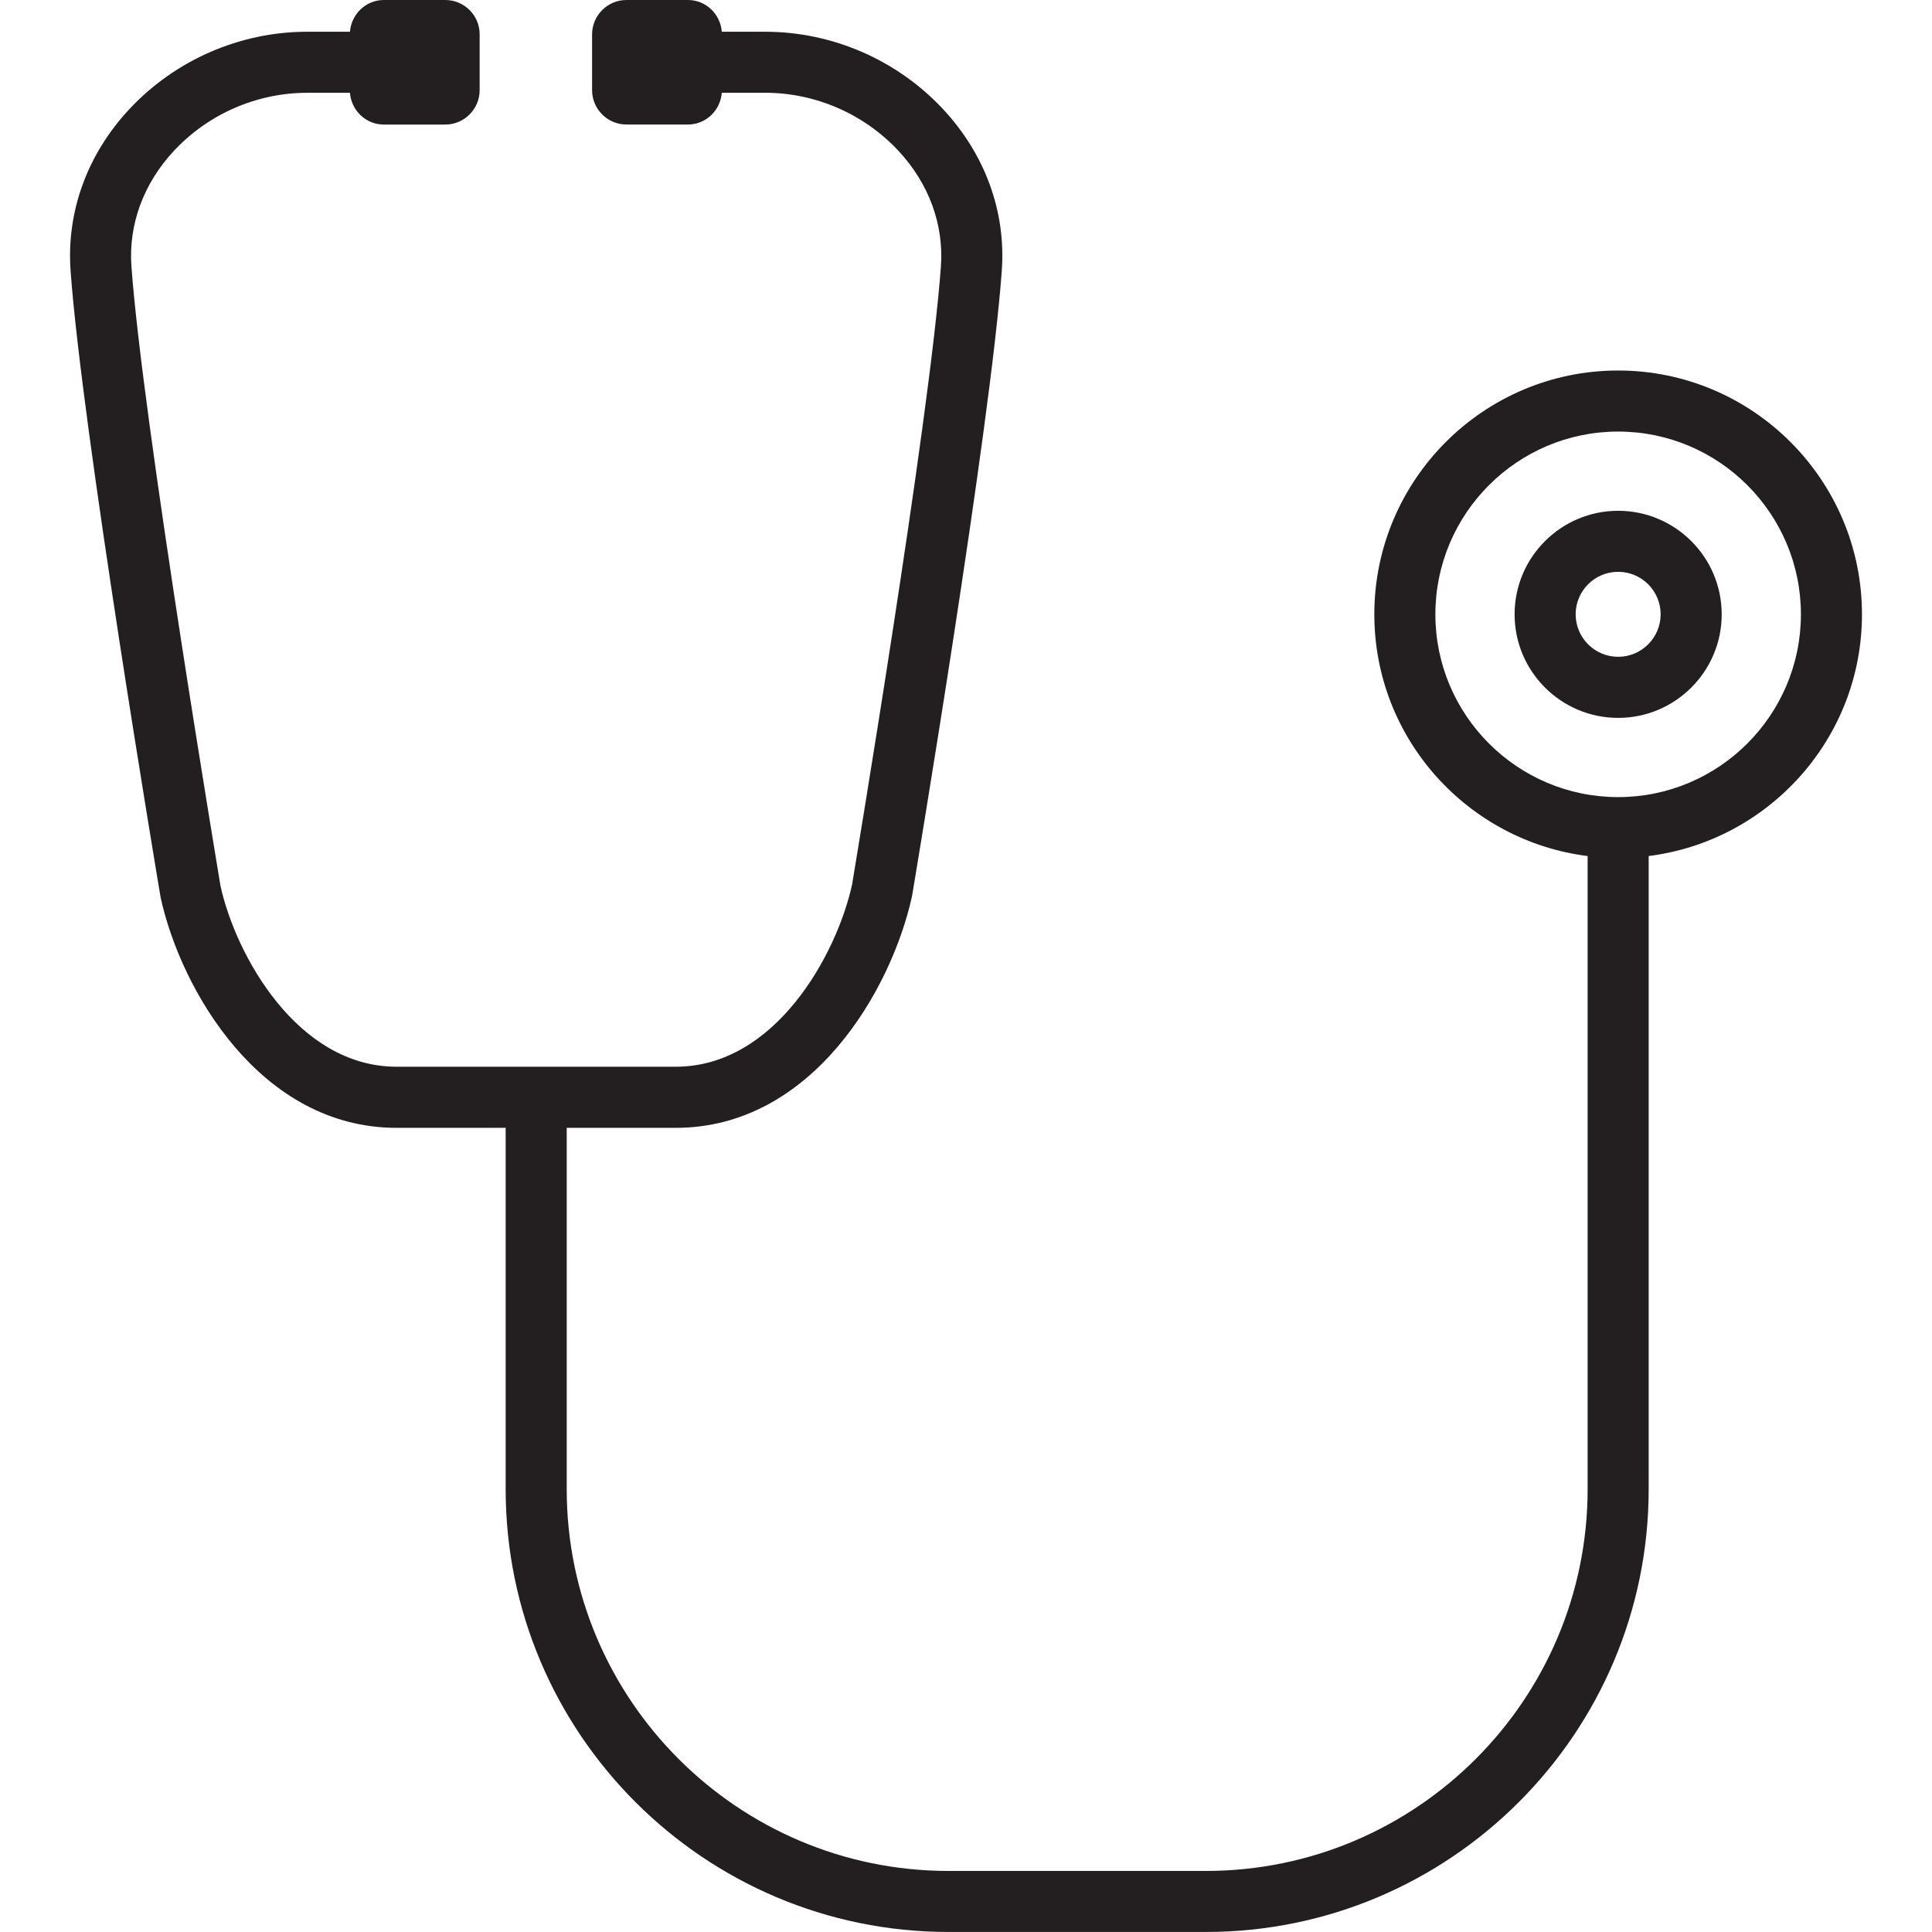
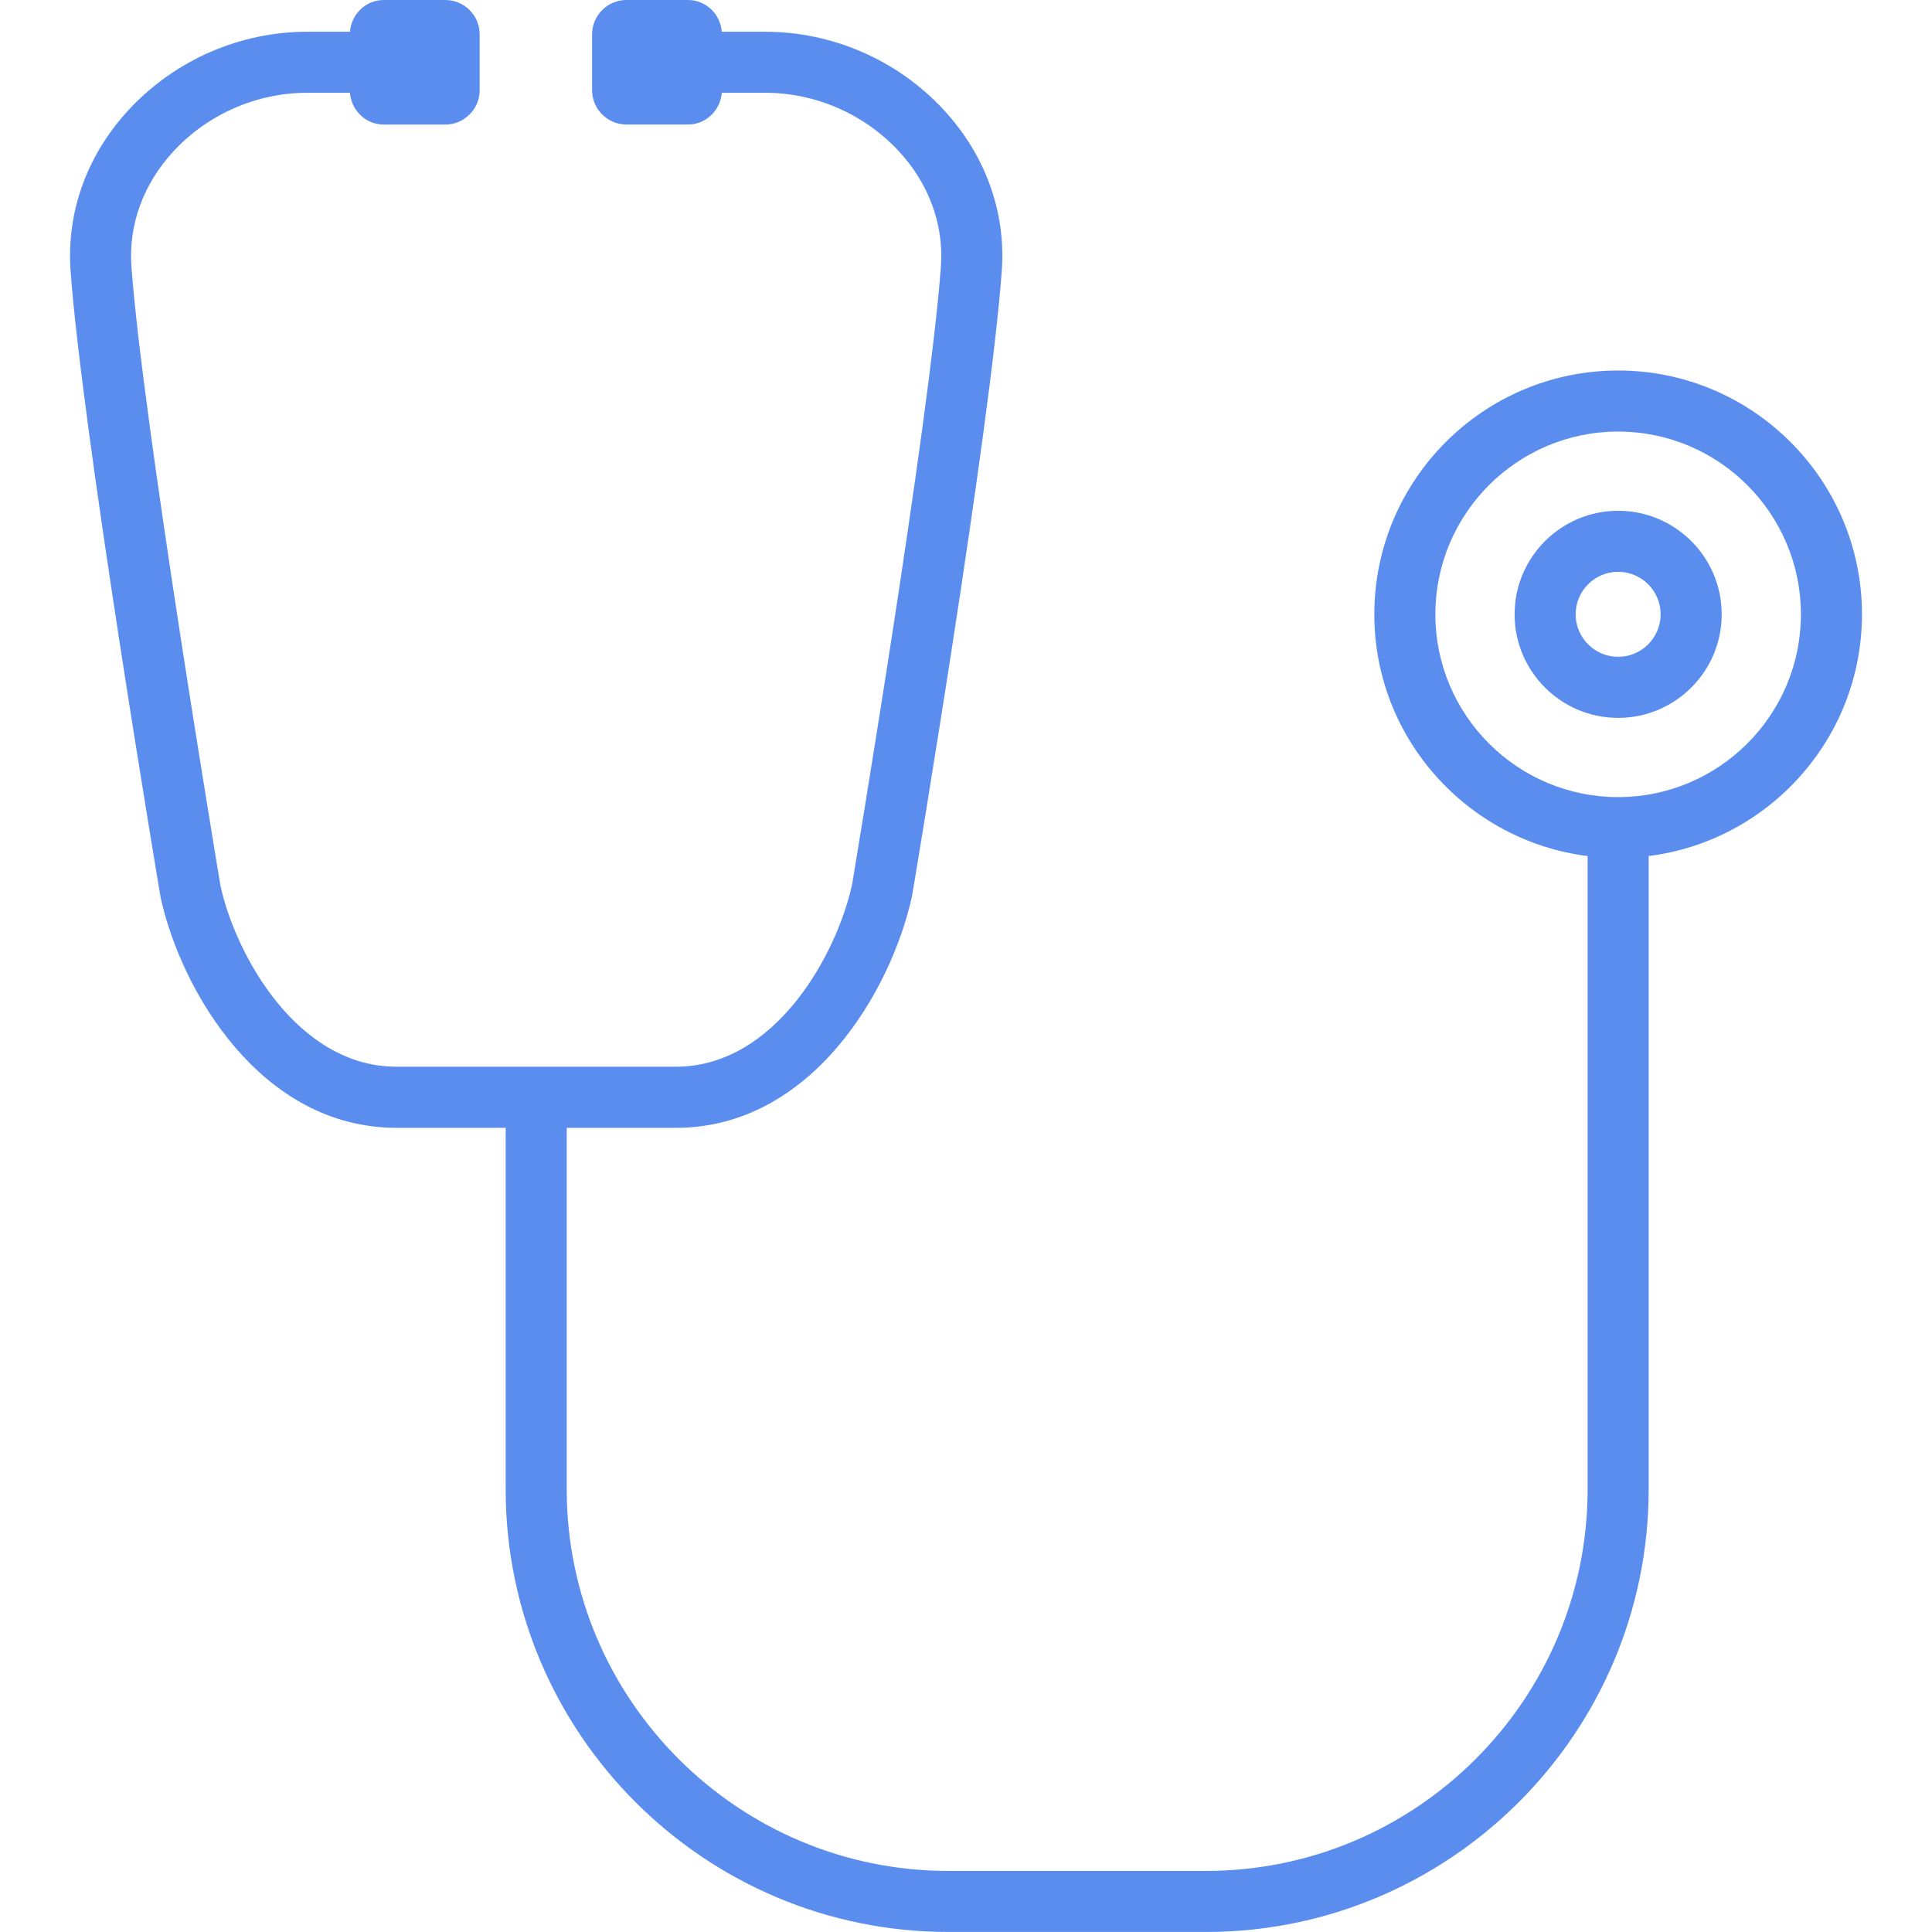
<svg xmlns="http://www.w3.org/2000/svg" version="1.1" id="Capa_1" x="0px" y="0px" viewBox="0 0 63.287 63.287" style="enable-background:new 0 0 63.287 63.287;" xml:space="preserve">
-   <path style="fill:#231F20;" d="M60.993,20.124c0-4.404-3.583-7.987-7.987-7.987s-7.987,3.583-7.987,7.987  c0,4.065,3.054,7.423,6.987,7.918v20.74c0,6.896-5.61,12.505-12.506,12.505h-8.43c-6.896,0-12.506-5.61-12.506-12.505V36.945h3.572  c4.458,0,7.064-4.508,7.739-7.587c0.104-0.625,2.575-15.366,2.941-20.494c0.139-1.929-0.544-3.806-1.92-5.284  c-1.503-1.614-3.628-2.54-5.83-2.54h-1.422C23.599,0.463,23.126,0,22.537,0H20.52c-0.619,0-1.125,0.506-1.125,1.125v1.829  c0,0.619,0.506,1.125,1.125,1.125h2.016c0.589,0,1.062-0.462,1.108-1.04h1.422c1.648,0,3.24,0.694,4.366,1.903  c0.994,1.067,1.487,2.409,1.39,3.778c-0.36,5.033-2.895,20.153-2.91,20.256c-0.507,2.307-2.522,5.967-5.776,5.967h-9.145  c-3.254,0-5.27-3.66-5.767-5.918C7.2,28.874,4.666,13.755,4.305,8.721c-0.098-1.369,0.396-2.71,1.39-3.778  C6.821,3.734,8.413,3.04,10.061,3.04h1.402c0.046,0.577,0.519,1.04,1.108,1.04h2.016c0.619,0,1.125-0.506,1.125-1.125V1.125  C15.714,0.506,15.207,0,14.588,0h-2.016c-0.589,0-1.062,0.463-1.108,1.04h-1.402c-2.202,0-4.326,0.926-5.83,2.541  c-1.376,1.478-2.058,3.354-1.92,5.283c0.366,5.127,2.837,19.869,2.951,20.542c0.665,3.03,3.271,7.539,7.729,7.539h3.572v11.836  c0,7.999,6.507,14.505,14.506,14.505h8.43c7.999,0,14.506-6.507,14.506-14.505v-20.74C57.939,27.547,60.993,24.189,60.993,20.124z   M53.006,26.111c-3.302,0-5.987-2.686-5.987-5.987s2.686-5.987,5.987-5.987s5.987,2.686,5.987,5.987S56.307,26.111,53.006,26.111z   M53.006,16.732c-1.87,0-3.392,1.521-3.392,3.392s1.521,3.392,3.392,3.392s3.392-1.521,3.392-3.392S54.876,16.732,53.006,16.732z   M53.006,21.515c-0.768,0-1.392-0.625-1.392-1.392s0.624-1.392,1.392-1.392s1.392,0.625,1.392,1.392S53.773,21.515,53.006,21.515z" />
+   <path style="fill:#5B8DEF;" d="M60.993,20.124c0-4.404-3.583-7.987-7.987-7.987s-7.987,3.583-7.987,7.987  c0,4.065,3.054,7.423,6.987,7.918v20.74c0,6.896-5.61,12.505-12.506,12.505h-8.43c-6.896,0-12.506-5.61-12.506-12.505V36.945h3.572  c4.458,0,7.064-4.508,7.739-7.587c0.104-0.625,2.575-15.366,2.941-20.494c0.139-1.929-0.544-3.806-1.92-5.284  c-1.503-1.614-3.628-2.54-5.83-2.54h-1.422C23.599,0.463,23.126,0,22.537,0H20.52c-0.619,0-1.125,0.506-1.125,1.125v1.829  c0,0.619,0.506,1.125,1.125,1.125h2.016c0.589,0,1.062-0.462,1.108-1.04h1.422c1.648,0,3.24,0.694,4.366,1.903  c0.994,1.067,1.487,2.409,1.39,3.778c-0.36,5.033-2.895,20.153-2.91,20.256c-0.507,2.307-2.522,5.967-5.776,5.967h-9.145  c-3.254,0-5.27-3.66-5.767-5.918C7.2,28.874,4.666,13.755,4.305,8.721c-0.098-1.369,0.396-2.71,1.39-3.778  C6.821,3.734,8.413,3.04,10.061,3.04h1.402c0.046,0.577,0.519,1.04,1.108,1.04h2.016c0.619,0,1.125-0.506,1.125-1.125V1.125  C15.714,0.506,15.207,0,14.588,0h-2.016c-0.589,0-1.062,0.463-1.108,1.04h-1.402c-2.202,0-4.326,0.926-5.83,2.541  c-1.376,1.478-2.058,3.354-1.92,5.283c0.366,5.127,2.837,19.869,2.951,20.542c0.665,3.03,3.271,7.539,7.729,7.539h3.572v11.836  c0,7.999,6.507,14.505,14.506,14.505h8.43c7.999,0,14.506-6.507,14.506-14.505v-20.74C57.939,27.547,60.993,24.189,60.993,20.124z   M53.006,26.111c-3.302,0-5.987-2.686-5.987-5.987s2.686-5.987,5.987-5.987s5.987,2.686,5.987,5.987S56.307,26.111,53.006,26.111z   M53.006,16.732c-1.87,0-3.392,1.521-3.392,3.392s1.521,3.392,3.392,3.392s3.392-1.521,3.392-3.392S54.876,16.732,53.006,16.732z   M53.006,21.515c-0.768,0-1.392-0.625-1.392-1.392s0.624-1.392,1.392-1.392s1.392,0.625,1.392,1.392S53.773,21.515,53.006,21.515z" />
  <g>
</g>
  <g>
</g>
  <g>
</g>
  <g>
</g>
  <g>
</g>
  <g>
</g>
  <g>
</g>
  <g>
</g>
  <g>
</g>
  <g>
</g>
  <g>
</g>
  <g>
</g>
  <g>
</g>
  <g>
</g>
  <g>
</g>
</svg>
